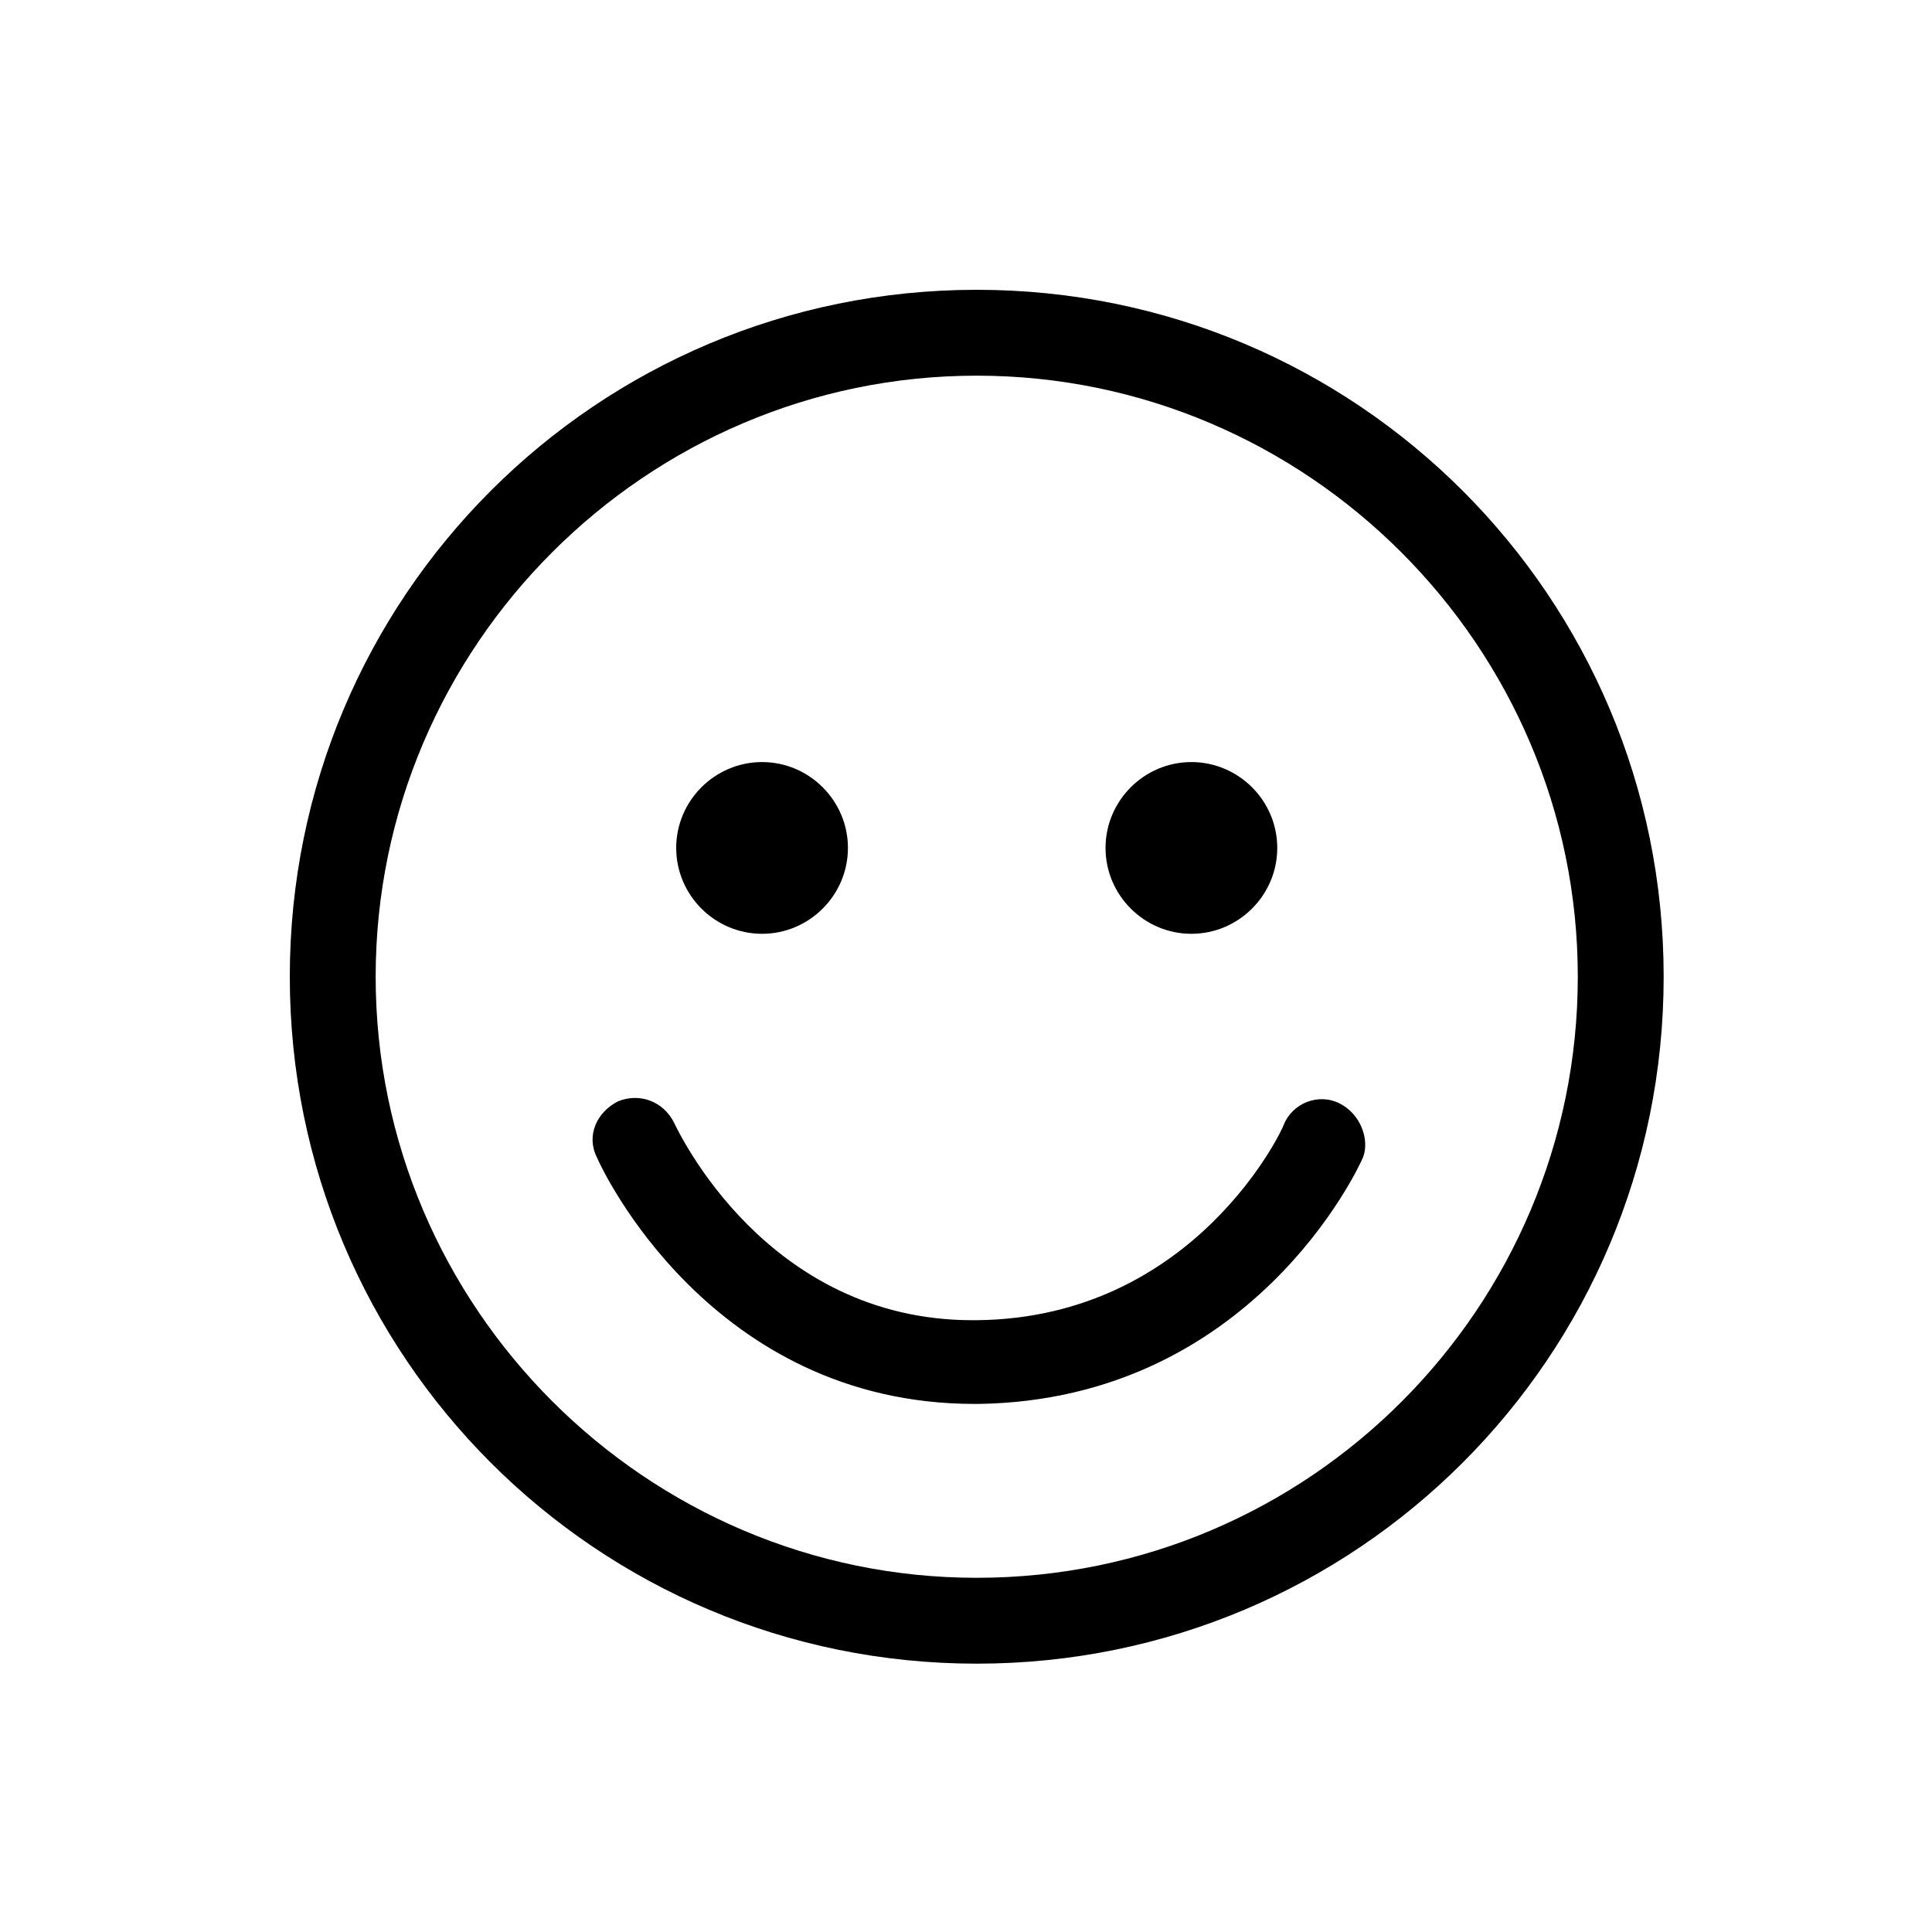
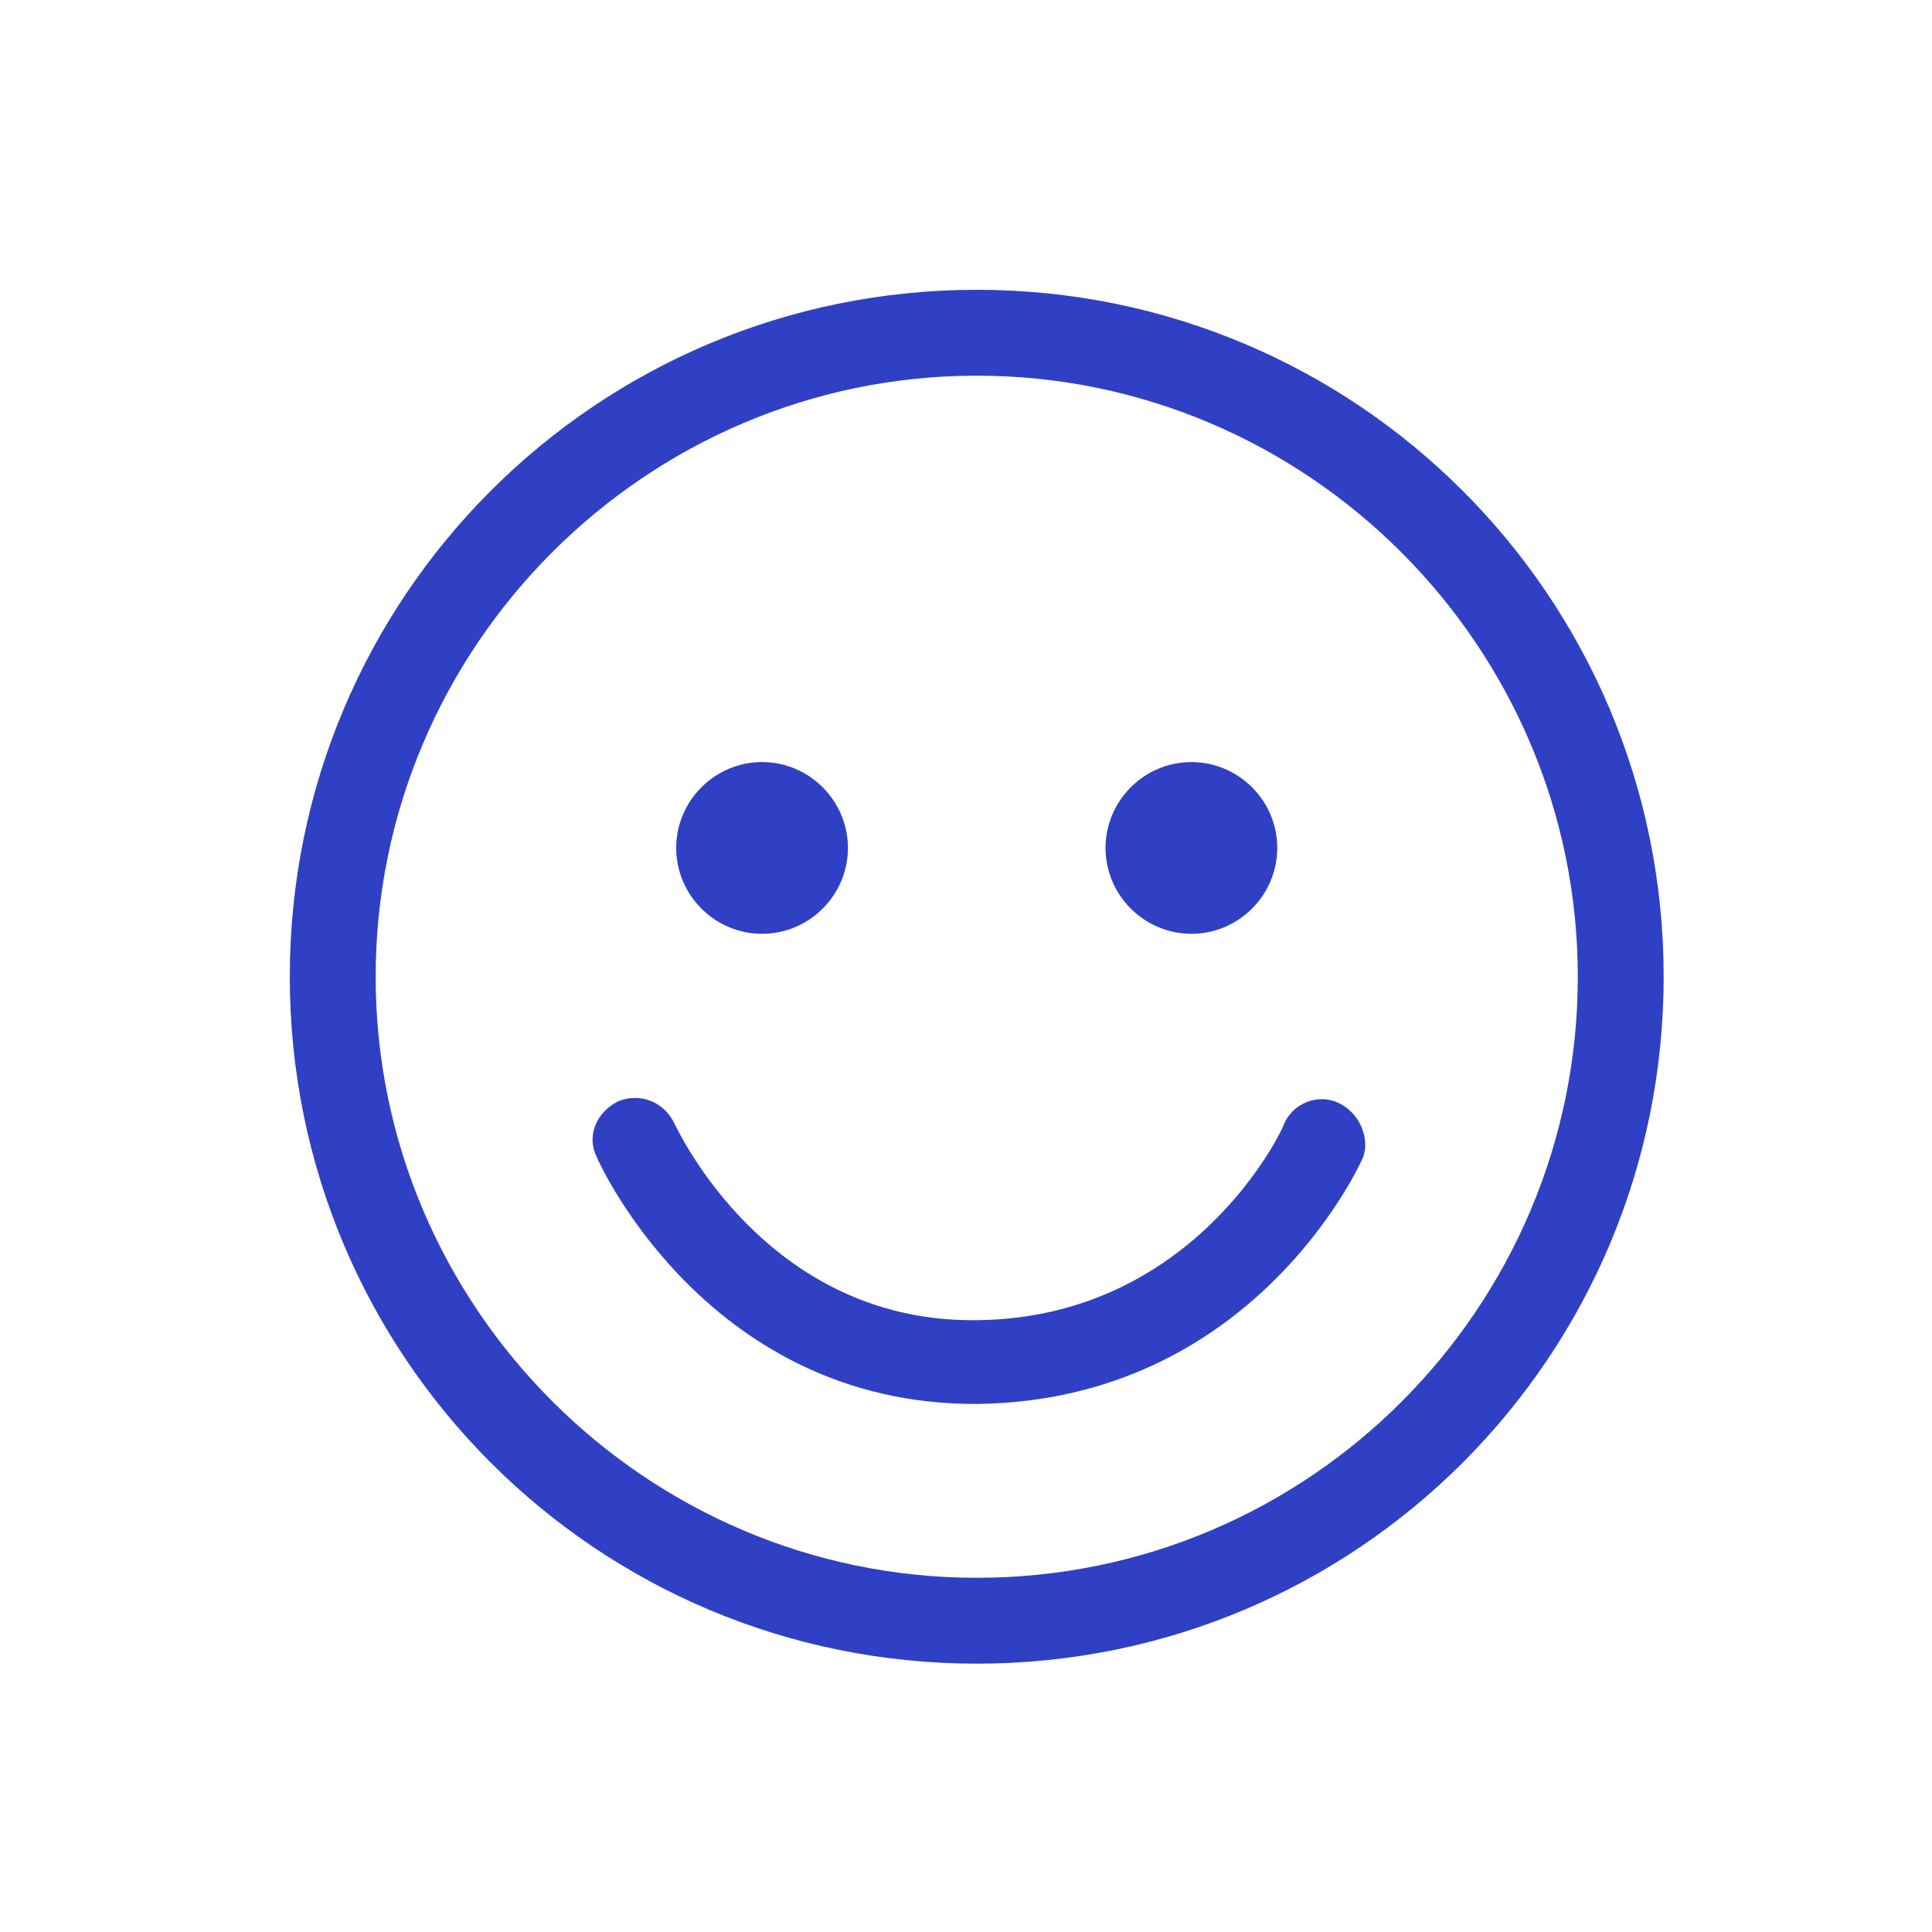
<svg xmlns="http://www.w3.org/2000/svg" version="1.1" x="0px" y="0px" viewBox="0 0 90 90" enable-background="new 0 0 90 90" xml:space="preserve" style="max-width:100%" height="100%">
  <g style="" fill="currentColor">
    <g style="" fill="currentColor">
-       <path d="M62.4,51.4c-1-0.5-2.2,0-2.6,1c0,0.1-4.1,9-14.3,9.1c-0.1,0-0.1,0-0.2,0c-9.6,0-13.7-8.8-13.9-9.2c-0.5-1-1.6-1.4-2.6-1    c-1,0.5-1.5,1.6-1,2.6c0.2,0.5,5.3,11.5,17.6,11.5c0.1,0,0.2,0,0.2,0c12.7-0.2,17.7-11,17.9-11.5C63.8,53.1,63.4,51.9,62.4,51.4z     M45.5,13.5c-17.7,0-32,14.3-32,32c0,17.7,14.3,32,32,32s32-14.3,32-32C77.5,27.8,63.2,13.5,45.5,13.5z M45.5,73.5    c-15.4,0-28-12.6-28-28c0-15.4,12.6-28,28-28c15.4,0,28,12.6,28,28C73.5,60.9,61,73.5,45.5,73.5z M35.5,43.5c2.2,0,4-1.8,4-4    c0-2.2-1.8-4-4-4c-2.2,0-4,1.8-4,4C31.5,41.7,33.3,43.5,35.5,43.5z M55.5,43.5c2.2,0,4-1.8,4-4c0-2.2-1.8-4-4-4c-2.2,0-4,1.8-4,4    C51.5,41.7,53.3,43.5,55.5,43.5z" style="" fill="currentColor" />
+       <path d="M62.4,51.4c-1-0.5-2.2,0-2.6,1c0,0.1-4.1,9-14.3,9.1c-0.1,0-0.1,0-0.2,0c-9.6,0-13.7-8.8-13.9-9.2c-0.5-1-1.6-1.4-2.6-1    c-1,0.5-1.5,1.6-1,2.6c0.2,0.5,5.3,11.5,17.6,11.5c0.1,0,0.2,0,0.2,0c12.7-0.2,17.7-11,17.9-11.5C63.8,53.1,63.4,51.9,62.4,51.4z     M45.5,13.5c-17.7,0-32,14.3-32,32c0,17.7,14.3,32,32,32s32-14.3,32-32C77.5,27.8,63.2,13.5,45.5,13.5z M45.5,73.5    c-15.4,0-28-12.6-28-28c0-15.4,12.6-28,28-28c15.4,0,28,12.6,28,28C73.5,60.9,61,73.5,45.5,73.5z M35.5,43.5c2.2,0,4-1.8,4-4    c0-2.2-1.8-4-4-4c-2.2,0-4,1.8-4,4C31.5,41.7,33.3,43.5,35.5,43.5z M55.5,43.5c2.2,0,4-1.8,4-4c0-2.2-1.8-4-4-4c-2.2,0-4,1.8-4,4    C51.5,41.7,53.3,43.5,55.5,43.5z" style="" fill="#3040c4" />
    </g>
  </g>
</svg>
